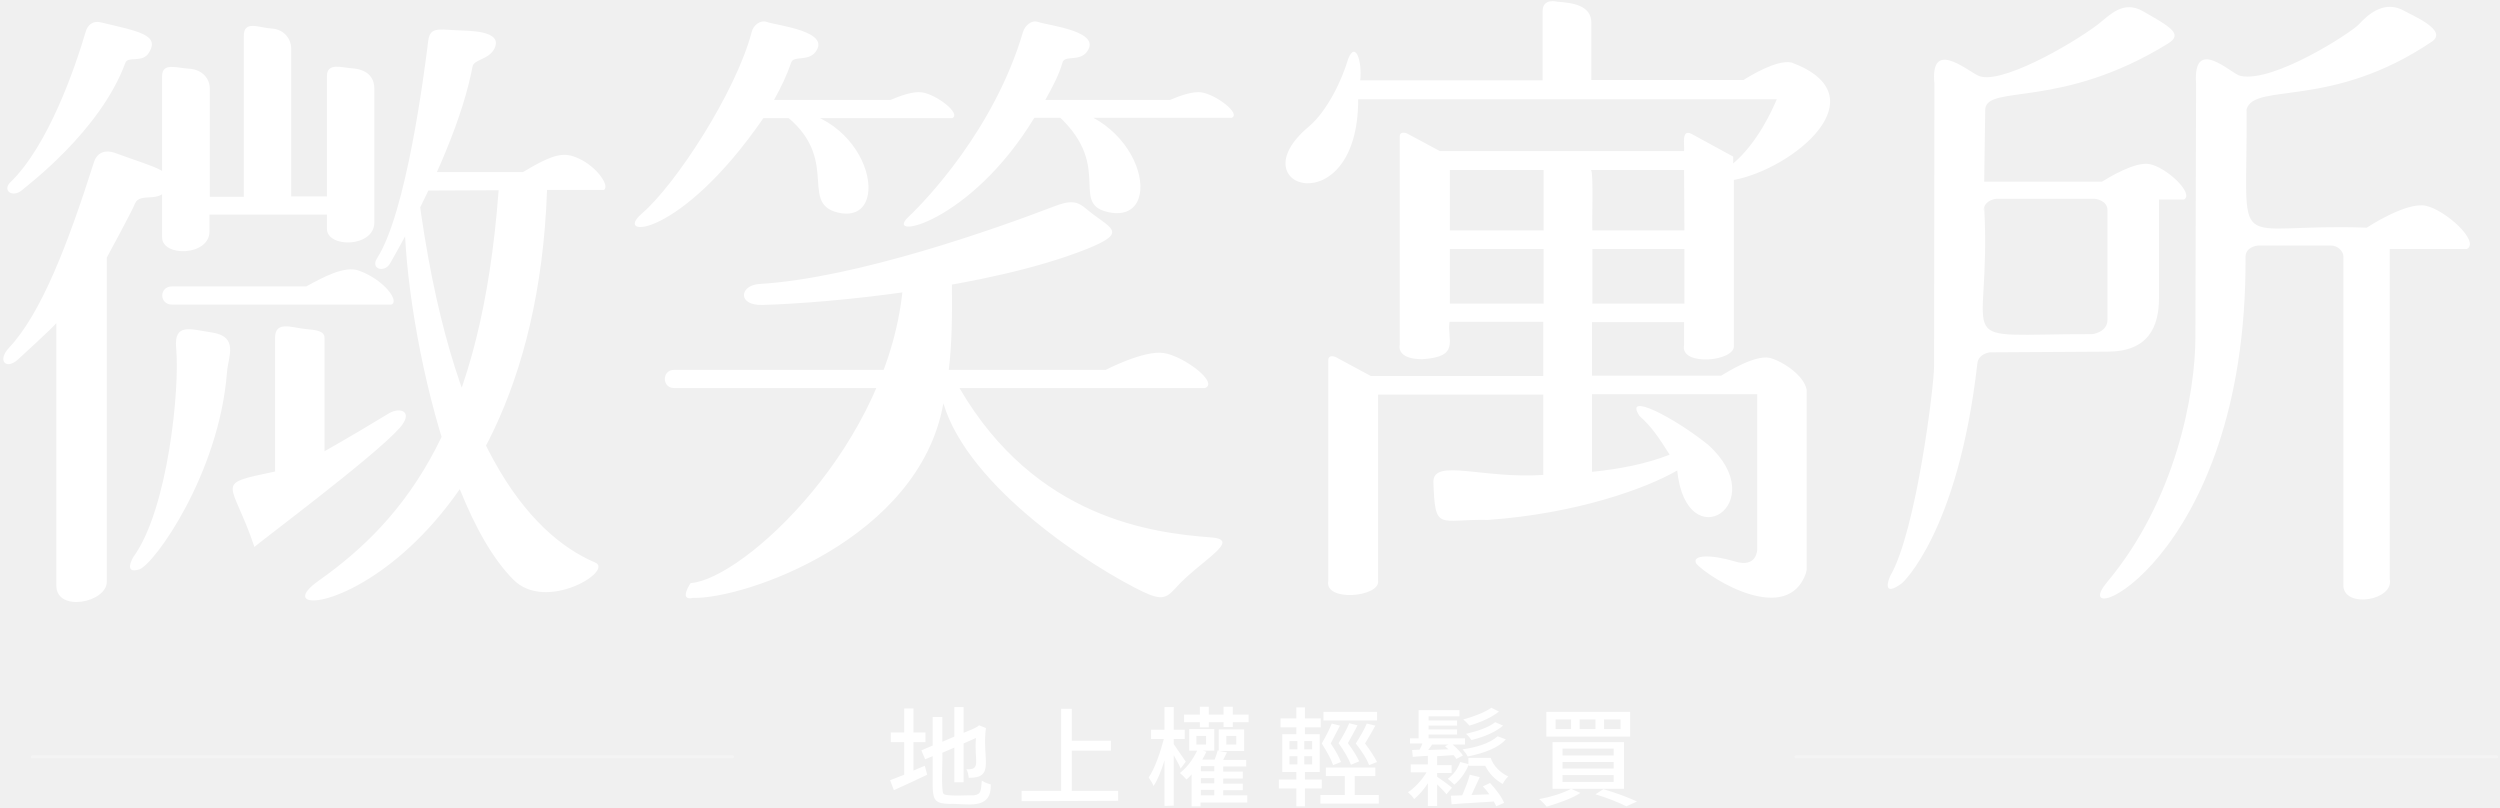
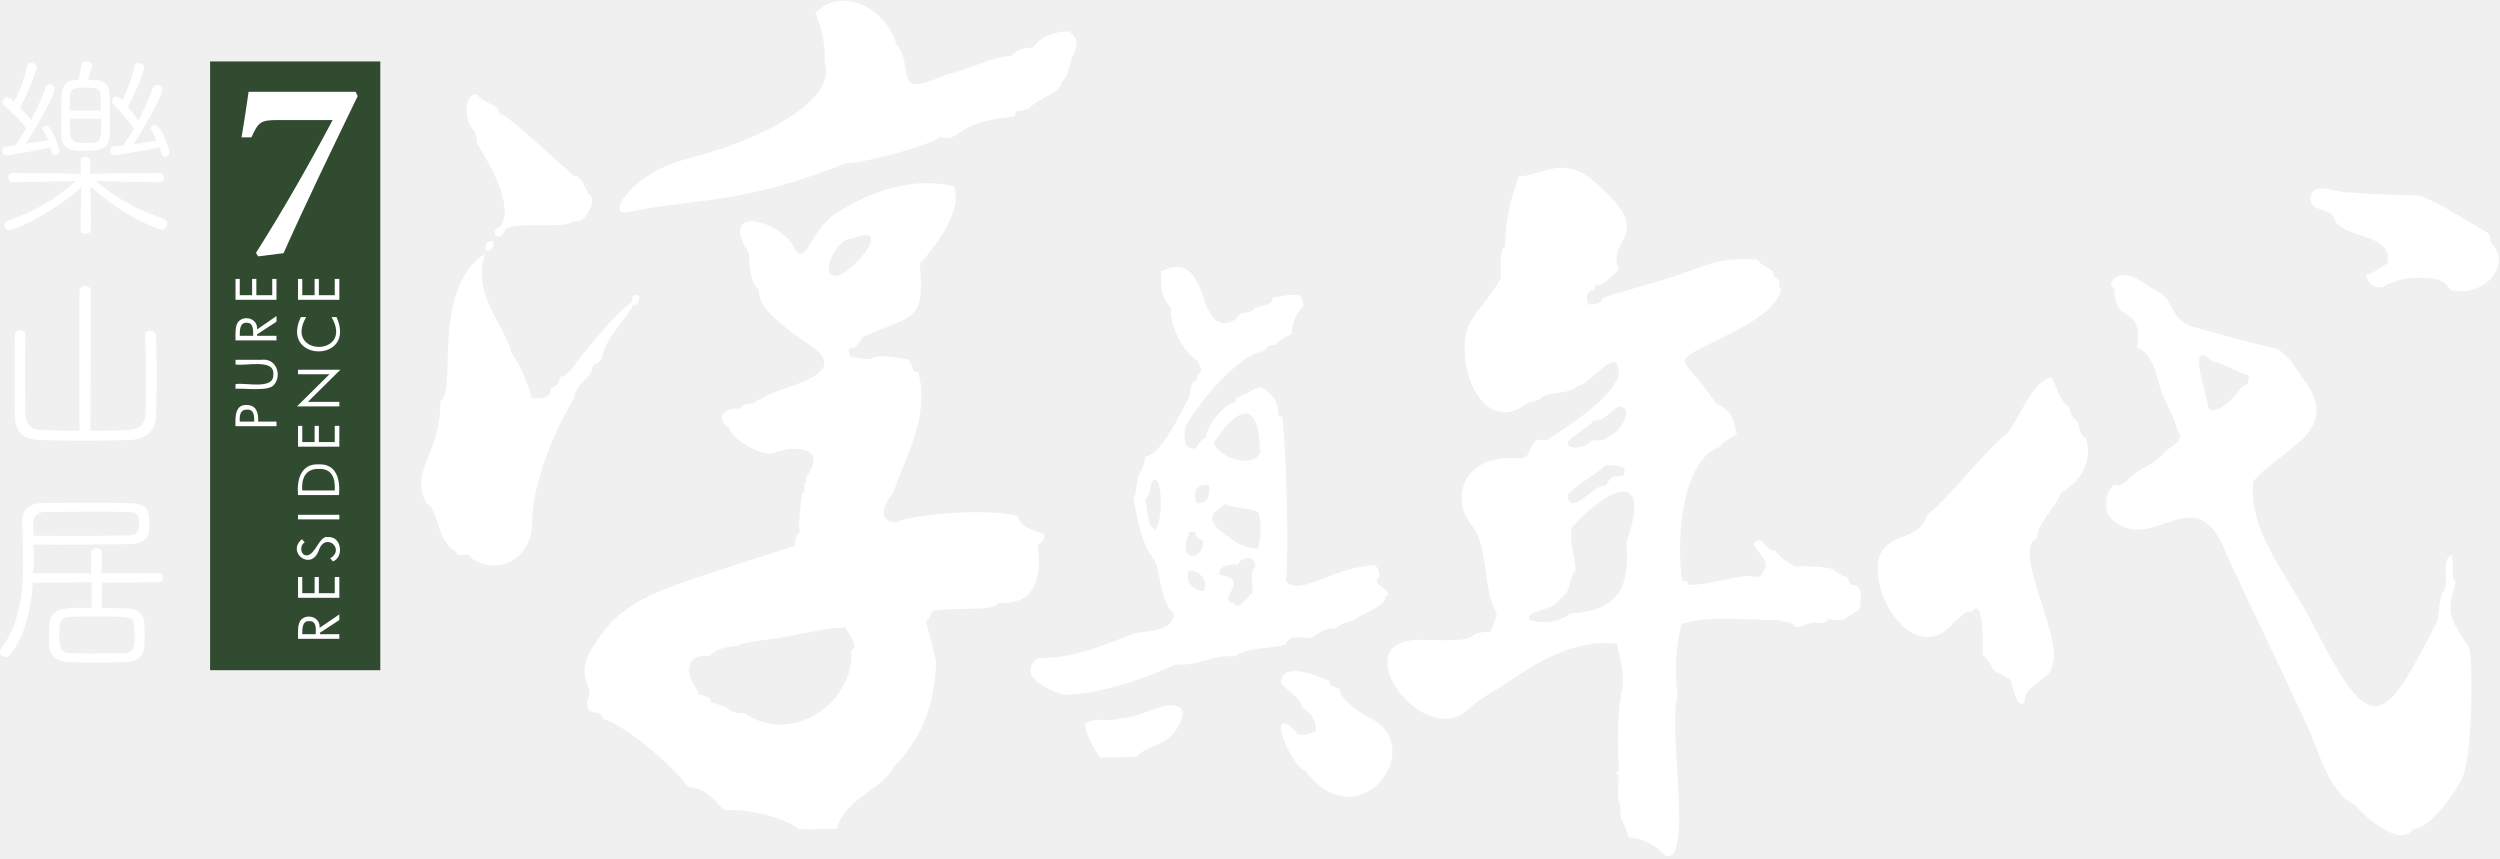
- <svg xmlns="http://www.w3.org/2000/svg" version="1.1" id="圖層_1" x="0px" y="0px" viewBox="0 0 728 235" style="enable-background:new 0 0 728 235;" xml:space="preserve">
-   <style type="text/css">
- 	
- 		.st0{opacity:0.3;fill:none;stroke:#FFFFFF;stroke-width:0.86;stroke-linecap:round;stroke-miterlimit:10;enable-background:new    ;}
- 	.st1{fill:#FFFFFF;enable-background:new    ;}
- </style>
-   <path class="st0" d="M213.3,220.4H9.4 M727,220.4H523" />
-   <path class="st1" d="M260.3,230.1l-1.1-2.9c1-0.4,2.3-0.9,4.1-1.6v-9.5h-3.9v-2.8h3.9v-7h2.7v7h3.5v2.8H266v8.3  c0.8-0.4,1.9-0.8,3.3-1.4l0.7,2.6C266.9,227.1,263.6,228.6,260.3,230.1L260.3,230.1z M276.5,234.1c-3.9-0.1-4.8-0.9-4.9-4.8  c0,0,0-9.1,0-9.1l-2.2,0.9l-1.1-2.6l3.3-1.4v-8.3h2.8v7.2l3.5-1.5v-8.6h2.7v7.5c0.9-0.4,3.8-1.4,4.5-2.2l2,0.8  c-1.2,9,2.8,14.6-5,14.5c-0.1-1-0.3-1.8-0.7-2.5c4.5,0.3,2.2-2.6,2.8-9.1l-3.6,1.6v11.3h-2.7v-10.1l-3.5,1.5  c0.2,1.2-0.5,11.3,0.4,12c0.9,0.8,7.6,0.3,8.8,0.4c2.3-0.3,2-1.6,2.3-4.3c0.8,0.5,1.6,0.9,2.6,1.1  C288.8,236.2,281.4,233.9,276.5,234.1L276.5,234.1z M297.5,233.3v-3H309v-23.9h3.1v9.3h11.4v2.9h-11.4v11.7h13.5v2.9L297.5,233.3  L297.5,233.3z M339.1,234.7v-13.3c-1,3.3-2.1,5.9-3.2,7.5c-0.2-0.6-0.7-1.5-1.4-2.5c1.9-2.8,3.5-7.7,4.4-11.2h-3.7v-2.7h3.9v-6.6  h2.7v6.6h3.2v2.7h-3.2v1.5c1.1,1.6,2.3,3.3,3.5,5.1l-1.5,2c-0.3-0.8-1-2.1-2-3.9v14.7L339.1,234.7L339.1,234.7z M347,234.8v-9.3  c-0.5,0.6-1,1.1-1.5,1.5c-0.6-0.7-1.3-1.4-1.9-1.9c2.1-1.7,3.7-3.8,5-6.5h-2.3v-6.3h7.3v6.3h-3.3l1,0.3c-0.3,0.7-0.7,1.4-1.2,2.3  h3.6c0.4-1,0.7-1.9,0.9-2.7l0.3,0.1v-6.2h7.4v6.3h-7.2l2.2,0.4c-0.5,1-0.9,1.7-1.1,2.2h6.7v1.9h-6.7v1.5h5.7v2h-5.7v1.5h5.7v1.9  h-5.7v1.5h7v2.1h-13.6v1.1L347,234.8L347,234.8z M349.4,211.8v-1.5h-4.6v-2.2h4.6v-2.3h2.6v2.3h4.3v-2.3h2.7v2.3h4.6v2.2H359v1.4  h-2.7v-1.4H352v1.5H349.4z M348.4,216.8h2.8v-2.5h-2.8V216.8z M349.7,224.6h3.9v-1.5h-3.9V224.6z M349.7,228.1h3.9v-1.5h-3.9V228.1z   M349.7,231.6h3.9V230h-3.9V231.6z M357.1,216.8h2.9v-2.5h-2.9V216.8z M377.5,234.8v-5.2h-5.1V227h5.1v-2.2h-4.1v-11h4.1v-2h-4.6  v-2.6h4.6V206h2.5v3.2h4.6v2.6H380v2h4.3v11H380v2.2h4.9v2.6H380v5.2H377.5z M375.5,218.2h2.3v-2.4h-2.3V218.2z M375.5,222.6h2.3  v-2.4h-2.3V222.6z M379.8,218.2h2.3v-2.4h-2.3V218.2z M379.8,222.6h2.3v-2.4h-2.3V222.6z M384.5,234v-2.5h7.1V226h-5.5v-2.5h14.4  v2.5h-6v5.5h7v2.5H384.5z M388.2,222.8c-0.6-1.8-1.8-3.9-3.3-6.3c1.2-2.1,2.2-4,2.9-5.8l2.4,0.6c-0.7,1.4-1.6,3.1-2.7,5.2  c1.4,2,2.4,3.9,3,5.4L388.2,222.8L388.2,222.8z M385.4,209.8v-2.5H401v2.5H385.4z M393.4,222.7c-0.7-1.8-1.9-3.9-3.6-6.3  c1.3-2.1,2.4-4.1,3.1-5.8l2.4,0.6c-0.7,1.5-1.7,3.2-2.8,5.2c1.5,2,2.6,3.8,3.3,5.3L393.4,222.7z M398.7,222.8  c-0.7-1.8-2-3.9-3.9-6.3c1.4-2.2,2.5-4.1,3.2-5.8l2.5,0.6c-0.6,1.1-1.6,2.9-3,5.2c1.6,2.1,2.7,3.9,3.5,5.4L398.7,222.8z   M415.8,234.7v-6.6c-1.3,2-2.7,3.5-4,4.6c-0.5-0.8-1.1-1.4-1.8-2c1.9-1.2,4.2-3.7,5.4-5.8h-4.6v-2.3h5v-2.5c-0.8,0-3.3,0.2-4.4,0.3  l-0.2-2l2.2-0.1c0.4-0.7,0.6-1.3,0.8-1.8h-3.6V215h2.5v-8.2H425v1.8h-9v1.2h8.3v1.5H416v1.1h8.3v1.5H416v1.1h10.6v1.8H423  c1.4,1.2,2.4,2.3,3,3.2l-1.9,1c-0.1-0.2-0.4-0.6-0.8-1.1c-0.8,0.1-3.7,0.2-4.8,0.3v2.6h4.2v2.3h-4.2v1.1c0.6,0.4,3.8,2.6,4.3,3.2  l-1.6,1.9c-0.4-0.6-1.4-1.6-2.7-2.9v6.3L415.8,234.7L415.8,234.7z M415.9,218.4l5.9-0.2c-0.5-0.4-0.8-0.7-1-0.9l1-0.5H417  C416.9,217.2,416,218.2,415.9,218.4L415.9,218.4z M423.5,228.5c-0.8-0.8-1.5-1.4-1.9-1.7c1.7-1.3,2.9-2.9,3.6-4.9l2.4,0.6v-1.8h6.5  c0.7,2.3,2.9,4.4,5.1,5.4c-0.7,0.7-1.3,1.5-1.6,2.2c-2.3-1.3-4-3.1-5.1-5.3h-4.8v-0.4C426.9,224.8,425.3,227,423.5,228.5  L423.5,228.5z M435.7,234.8c-0.1-0.3-0.4-0.8-0.7-1.4c-2.3,0.2-8.7,0.5-12.3,0.8l-0.2-2.5c1.2,0,2.6-0.1,3.3-0.1  c0.9-2.1,1.7-4.1,2.2-6l2.9,0.7c-1,2.2-1.8,3.9-2.4,5.2l5.2-0.2c-0.5-0.7-1.1-1.5-1.9-2.3l2.1-1c1.5,1.6,3.4,4,4.1,5.8L435.7,234.8  L435.7,234.8z M427.4,220.3c-0.4-0.8-0.9-1.4-1.5-2.1c3.6-0.5,7.8-1.6,10.2-3.8l2.4,0.9C436.5,217.6,432.7,219.2,427.4,220.3z   M427.9,211.3c-0.7-0.8-1.3-1.4-1.8-1.8c3.7-1,6.4-2.2,8.2-3.4l2.2,1.1C434.5,208.8,431.6,210.2,427.9,211.3L427.9,211.3z   M428.5,215.5c-0.5-0.7-1-1.3-1.6-1.8c2.9-0.7,6.4-1.7,8.5-3.4l2.3,1C435.6,213.1,432.5,214.5,428.5,215.5L428.5,215.5z   M450.4,234.9c-0.9-1-1.6-1.8-2.2-2.2c2.9-0.5,7-1.7,9.3-3l2.7,1.2C457.7,232.6,453.4,234,450.4,234.9L450.4,234.9z M450.3,214.5  v-7.2h24.4v7.2H450.3z M452.1,229.7v-13.6h20.8v13.6H452.1z M453,212.3h4.5v-2.8H453V212.3z M455,220h14.9v-2H455V220z M455,223.8  h14.9v-1.9H455V223.8z M455,227.7h14.9v-2H455V227.7z M460,212.3h4.6v-2.8H460V212.3z M473.6,234.8c-2.4-1.2-5.4-2.4-9-3.5l2.3-1.5  c3.7,1.1,7,2.3,9.8,3.6L473.6,234.8L473.6,234.8z M467.1,212.3h4.8v-2.8h-4.8V212.3z M225.8,31.5C246.2,44.9,232,59,244,61.9  C260.6,65.8,253.7,31.5,225.8,31.5z M277.3,34.4c2.7-1.3-4.6-6.9-8.8-7.5c-2.5-0.4-6.4,1-9.2,2.2h-33.9c2-3.6,3.7-7.1,5-10.9  c0.7-2.1,4.9-0.2,7.1-3.1c4.5-6-10.9-7.6-14.2-8.7c-2-0.7-4,1.1-4.4,2.9c-4.6,17.5-22.1,44.4-32,52.9c-8.6,7.3,11,7.6,35.4-27.8  H277.3z M48.6,54.7c2-5.1-1.8-5.3-15.2-10.2c-2.5-0.9-5-0.3-6,2.6C19.7,71.3,12,91.3,2.6,101.3c-3.5,3.8-0.8,6.4,2.5,3.5  c0.2-0.2,10.1-9.2,11.3-10.7v76.4c0,7.9,14.7,5,14.7-1.1V75c0,0,7.4-13.6,8.2-15.7C40.7,55.8,46.8,59.4,48.6,54.7z M47.2,69.1  c0,5.8,13.8,5.5,13.8-1.7c0,0,0-4.9,0-4.9h34.2v4.1c0,5.7,13.8,5.5,13.8-1.8c0,0,0-39,0-39c0-3.6-2.4-5.6-6.4-5.9  c-3.1-0.2-7.4-1.8-7.4,2.3c0,0.7,0,35,0,35H84.8V14c0-2.3-1.8-5.5-5.8-5.7c-3.5-0.2-8-2.5-8,2.1v46.9h-9.9V25.8  c0-2.9-2.2-5.6-6.1-5.8c-3.6-0.2-7.8-1.9-7.8,2.2V69.1z M6.5,55.3c1.3-1.2,22.7-17.1,30-37c0.8-2.1,5,0.2,6.9-3  c3.2-5.2-3.2-6.2-14.1-8.8c-2.1-0.5-3.8,0.6-4.4,2.9C22.1,19,14.2,42.3,3,53.1C0.6,55.4,3.6,57.8,6.5,55.3z M113.9,88.7  c2.6-0.8-1.9-7.2-9.4-9.9c-4.1-1.5-10.4,1.9-15.3,4.6l-39.1,0c-3.8,0-3.8,5.3,0,5.3H113.9z M137.6,19.4c0.4-2.2,4.7-1.9,6.4-5.3  c2.6-5.4-7.9-5.1-11.3-5.3c-5.3-0.3-7.5-0.8-8,3.1c-1.2,9.7-6.4,50.1-14.9,63.3c-2,3.1,2.1,4.4,3.8,1.5  C127.3,52.7,135,33.2,137.6,19.4z M149.5,168.8c9.5,9.6,29.4-2.6,23.8-5c-19.5-8.3-42.2-35.2-51.6-108.3l23.5-0.1  c-5,67.2-26.2,95.2-52.4,113.7c-23.1,16.3,62.4,3.7,66.5-113.8h16.6c1.7-1.2-2.1-6.8-7.5-9.2c-4-1.8-6.8-1.6-16.1,4h-33.2  C113.6,67.2,125.8,145.1,149.5,168.8z M304.4,30.6c21.5,16.2,6.5,28.3,18,31.1C340.3,66,332.9,31.5,304.4,30.6z M358.7,34.3  c2.7-1.2-4.5-6.7-8.8-7.4c-2.5-0.4-6.4,1-9.2,2.2h-36.3c2-3.6,4-7.3,5-10.9c0.6-2.2,4.9-0.2,7.1-3.1c4.5-6-10.9-7.6-14.2-8.7  c-2-0.7-3.9,1.2-4.4,2.9c-8.3,28.2-28.2,49-33.4,53.9c-7.4,7,17.9,2,36.7-28.9H358.7z M66.1,108.4c0.3-4.5,3.6-10.4-4.5-11.6  c-6.1-0.9-11-2.9-10.3,4.6c1.1,11.8-2.4,46.9-12.4,60.7c-0.3,0.4-3,5.2,1.7,3.7C45,164.2,63.8,138,66.1,108.4z M116.4,124.6  c4.2-4.8,0.1-6.2-3.2-4.2c-5.8,3.5-11.1,6.7-18.7,11V98.4c0-2.1-2.5-2.3-5.6-2.6c-4-0.4-8.8-2.5-8.8,2.6v38.9  c-18.3,3.9-12.6,2.3-6,22C74,159,108.9,133.1,116.4,124.6z M316.5,72.5c12.7-5.1,6.5-6-0.2-11.7c-2.5-2.1-4.3-2.7-9.6-0.6  c-16.2,6.2-57.1,20.8-85.6,22.5c-5.8,0.4-6.4,6.3,0.9,6.1C241.2,88.3,287.9,83.9,316.5,72.5z M276.3,107.6c0.9-7.5,1-15.7,0.9-24.9  H263c-3.7,46.6-46.5,86-61.9,87.1c0,0-3.6,5.3,0.7,4.3c15,0.4,65.9-17.1,72.9-56.6 M273.7,112.9c3.6,24.6,38.5,48.7,56.5,58.1  c7.3,3.8,8.9,3.8,11.9,0.5c7.1-8.1,19.9-14.3,10.6-15c-17-1.3-51.1-5.4-73.3-43.5h71.5c4.1-1.6-6.2-9.3-12-10.2s-16.9,4.9-16.9,4.9  H196.3c-3.6,0-3.6,5.3,0,5.3H273.7z M463.6,137.4v-22.6h48.1V160l0,0c0,0,0,5.5-6.5,3.5s-12.9-2.1-11.2,0.7  c4.5,4.7,26.5,18,31.9,2.7l0,0c0-0.4,0.2-0.6,0.2-1l0,0c0-0.4,0-51.9,0-52.4c-0.8-4.3-7.2-8.4-10.8-9.3c-4.4-0.9-12.6,4.3-14.1,5.2  h-37.6V93.8h26.8v6.7c-1.3,6.3,15.2,4.8,14.5,0V52.4c17.2-3.2,43.1-24.4,16.8-34.2c-4.3-0.9-12.1,3.9-14,5.1h-44.3  c0-0.4,0-16,0-16.4c0.2-5.5-5.8-6.1-9.9-6.4c0,0-4.3-1.2-4.3,2.8v20.1h-53.1c0.6-5.7-1.4-11.5-3.5-6.3c-1.8,6.2-6.1,15.2-11.4,19.7  c-21.5,17.9,14.4,28.9,14.3-7.9h121.9c-1.3,3.1-5.6,12.7-12.7,18.7v-2L492.6,39c-3.1-1.6-2,3.3-2.2,5h-71.1l-9.5-5.1  c0,0-2.2-1-2.2,0.9v60.6c0,0-1.2,4.2,6.6,4.2c11.2-0.7,7.1-5.6,7.9-10.9h27.3v15.8h-50.2L389,104c0,0-2.2-1-2.2,0.9v64.2  c-1.3,6.3,15.2,4.8,14.5,0v-54.2h48.1c0,0.1,0,23.3,0,23.4c-17.5,1.2-32-4.9-32,2c0.5,14.7,1.5,10.8,15.9,11.1  c25.6-1.8,46-9.1,55.1-14.4c2.7,26,27.9,9.7,9.1-7.4c-9.9-8-24.8-15.7-20.1-8.5l0,0c3.6,3.2,5.7,6.4,8.8,11.3  C479.4,135.1,471.5,136.6,463.6,137.4z M449.5,88.4h-27.3V72.5h27.3V88.4z M449.5,67.1h-27.3V49.5h27.3V67.1z M490.5,88.4h-26.8  V72.5h26.8V88.4z M490.5,67.1h-26.8c-0.2-1.3,0.4-16.9-0.4-17.6h27.1L490.5,67.1L490.5,67.1z M639.3,98.2c0,16.2-5.6,47.3-25.7,71.3  c-13.2,15.7,40.8-5.1,40.3-94.7c0-3,3.6-3.3,3.6-3.3h21.3c1.9,0,3.6,1.6,3.6,3.2v96.2c0.8,6.3,14.7,3.8,13.5-2.2c0,0,0-96.2,0-96.2  h22.5c3.8-2.2-6.3-11.4-12.1-12.6c-5.7-1.1-16.8,6.2-17.1,6.4c-40.9-1.5-34.6,9.8-35-34.5c2.4-7.9,24.7,0.1,54-19.7  c4.8-3.3-6-7.7-8-8.9c-5.6-3.2-10.3,0.6-13.3,3.9c-2.1,2.3-24.8,17.1-34.5,15c-2.7-0.6-13.9-11.9-12.9,2.3L639.3,98.2z M575.8,105.9  c0.3-3,3.7-3.3,3.7-3.3l34.2-0.2c11.8,0,15-7.1,15-15.6l0,0V58.1h7.3c3-1.8-5.2-9.4-10-10.3c-4.3-0.9-12.4,4.2-13.9,5.1h-34.3  c0.1-6.8,0.2-13.9,0.3-21.1l0,0c0.6-7.3,22.1,0.1,53.2-19.1c4.6-2.8,0.6-4.9-7.2-9.4c-5.9-3.4-9.8,1.2-13.3,3.9  C602.7,13.3,582,25,576,22c-3.8-1.9-14-10.6-12.7,2.4c0,0-0.1,82.3-0.1,82.3c0,5.7-5.2,47.9-12.7,60.9c-0.5,0.9-2.7,6.7,3.4,2.2  C553.9,169.8,570.2,155.1,575.8,105.9z M577.6,61.4c0-0.3,0-0.7,0.1-0.9C577.7,60.7,577.7,61,577.6,61.4z M609.3,97.3  c-43.2-0.1-29.2,5.5-31.5-37c0.7-2.1,3.4-2.4,3.4-2.4h28.9c0,0,3.6,0.4,3.6,3.3V58l0,0v39.2l0,0v-4.1  C613.7,96.8,609.3,97.3,609.3,97.3z" />
+ <svg xmlns="http://www.w3.org/2000/svg" viewBox="0 0 708 243" fill="#FFF">
+   <path fill="#020c" d="M107.7,17.4H59.5v172.4h48.2V17.4z" />
+   <path d="M69.9,114.7c2.6,0,3.4,2.2,3.2,4.7h5.2v1.3H66.7C66.6,118,66.6,114.5,69.9,114.7z M69.9,116  c-1.9,0-2.1,1.7-2,3.4H72C72,117.6,71.9,115.9,69.9,116L69.9,116z M74,101.9c4.3-0.6,6,4.5,3.5,7.2c-1.6,1.8-8.5,0.8-10.8,1v-1.3  c2.5-0.6,11,1.8,10.7-2.8c0.4-4.6-8.2-2.2-10.7-2.8v-1.3L74,101.9L74,101.9z M78.3,89.5v1.6l-5.5,3.6v0.4h5.5v1.3H66.7  c0-1.5-0.2-4.2,0.8-5.3c1.8-2,5.6-0.8,5.3,2.2L78.3,89.5L78.3,89.5z M69.9,91.4c-2-0.1-2,2-2,3.7h3.8C71.7,93.5,71.8,91.4,69.9,91.4  z M78.3,79v5.9H66.7V79h1.2v4.6h3.5V79h1.2v4.6h4.5V79H78.3L78.3,79z M96.1,174v1.6l-5.5,3.6v0.4h5.5v1.3H84.4  c0-1.5-0.2-4.2,0.8-5.3c1.8-2,5.6-0.8,5.3,2.2L96.1,174L96.1,174z M87.6,175.9c-2-0.1-2,2-2,3.7h3.8  C89.5,177.9,89.6,175.8,87.6,175.9z M96.1,163.4v5.9H84.4v-5.9h1.2v4.6h3.5v-4.6h1.2v4.6h4.5v-4.6H96.1L96.1,163.4z M92.9,152.1  c3.8-0.3,4.6,5.6,1.4,6.9l-0.8-0.9c4.4-2.5-1.3-7.6-3.2-2.3c-2.1,6.1-9.3,0.7-4.8-3.1l0.8,0.9c-1.5,0.8-1.3,3.7,0.6,3.7  C89.4,157.1,90.5,151.5,92.9,152.1L92.9,152.1z M96.1,145.8v1.3H84.4v-1.3H96.1z M90.2,131.5c5.2-0.2,6.2,4.4,5.8,8.7H84.4  C84,135.9,85.2,131.3,90.2,131.5z M90.2,132.8c-3.7-0.1-4.9,2.8-4.6,6.1h9.2C95,135.4,94,132.6,90.2,132.8L90.2,132.8z M96.1,120.6  v5.9H84.4v-5.9h1.2v4.6h3.5v-4.6h1.2v4.6h4.5v-4.6H96.1L96.1,120.6z M96.4,104.7l-9.2,9.1h8.9v1.3h-12l9.2-9.1h-8.9v-1.3H96.4z   M95.3,89.8c5.9,13.1-16.2,12.8-10.1,0h1.5c-6.5,11.2,13.7,11.3,7.2,0L95.3,89.8L95.3,89.8z M96.1,79v5.9H84.4V79h1.2v4.6h3.5V79  h1.2v4.6h4.5V79H96.1L96.1,79z M101.3,27.2c-7.1,14.7-14.3,29.5-21,44.5l-7.2,0.9l-0.6-1C80.5,59,87.9,45.9,94.2,34H78.8  c-5,0-5.6,0.5-7.6,4.9h-2.8c1-5.8,1.5-9.6,2-12.9h30.3L101.3,27.2L101.3,27.2z" />
+   <path d="M1.7,44c-1.3,0-1.6-2.4-0.2-2.5c0,0,2.8-0.3,2.8-0.3c1-1.3,2.1-3.1,3.1-4.9c-1.3-2-5.1-5.4-6.3-6.5  C0.3,29,0.9,27.6,2,27.6c0.5,0,1,0.3,2,1.2c1.4-2.6,3.1-7,3.7-10.1c0.3-1.6,2.8-1,2.7,0.4c0,0.5-2.2,7-4.7,11.3  C6.9,31.7,8,33.1,8.8,34c1.7-3.3,3.3-6.7,4.1-9.2c0.5-1.5,2.6-0.9,2.6,0.4c0,1.4-4.7,10.3-8.2,15.5c2.4-0.3,4.9-0.7,6.4-1  c-0.4-1.1-1-2.1-1.5-2.8c-0.4-0.6,0.2-1.3,0.9-1.3c1.8,0,3.7,6.7,3.7,7c0,1.5-2,1.9-2.2,0.4c-0.1-0.4-0.2-0.9-0.3-1.3  C9,43,2.1,44,1.7,44L1.7,44z M27.1,51.3c6.4,5.3,12.1,8.2,19.1,10.6c1.9,0.6,1.3,3-0.4,3.1c-0.7,0-10.2-3.2-20.2-12.2l0.2,12  c0,1.9-3,1.8-3,0l0.2-11.8C13.6,61.5,3.4,65.2,2.7,65.2c-1.8-0.1-2-2.3-0.2-2.8c7.6-2.7,12.9-5.7,18.9-11.1L3.6,51.6  c-1.6,0-1.7-2.6,0-2.6c0,0,19.3,0.2,19.3,0.2l-0.1-3.4v-0.1c0-1.8,2.9-1.6,2.8,0.1l-0.1,3.4l19.7-0.2c1.7,0,1.7,2.6,0,2.6  C45.2,51.6,27.1,51.3,27.1,51.3z M22.2,22.6c0.3-1.1,0.6-2.5,0.9-4.2c0.2-1.5,3-1.3,3,0.2c0,0.2,0,0.3-1.2,4c1,0,1.8,0.1,2.5,0.1  c2.5,0.1,3.6,2,3.6,3.8c0.1,1.8,0.1,4.7,0.1,7.4c0,6.9,0.5,8.8-7.2,8.8c-7.2,0.2-6.6-2.5-6.5-8.9c0-2.7,0-5.6,0.1-7.1  c0.1-1.9,1.1-3.9,3.6-4L22.2,22.6L22.2,22.6z M28.6,31.3c0-1.7,0-3.3-0.1-4.2c-0.1-2.1-1.1-2.3-4.3-2.3c-2.8,0-4.4,0.2-4.4,2.4  c0,0.8-0.1,2.4-0.1,4.1H28.6z M19.8,33.5c0,1.9,0,3.6,0.1,4.5c0.1,2.4,2.1,2.5,4.4,2.5c4.2,0,4.4,0,4.4-6.9H19.8L19.8,33.5z   M32.3,44c-1.4,0-1.5-2.4-0.2-2.5c0,0,2.7-0.3,2.7-0.3c1-1.3,2.1-3,3.1-4.8c-1.2-2.1-4.7-5.8-5.8-6.9c-0.7-0.7-0.2-2.1,0.8-2.1  c0.6,0,1.1,0.4,1.7,1.1c1.3-2.7,3-6.8,3.5-9.7c0.3-1.6,2.7-1.1,2.7,0.4c0,1.3-2.8,7.9-4.6,11.1c1.1,1.3,2.2,2.8,3,3.8  c1.7-3.3,3.3-6.8,4.1-9.2c0.5-1.5,2.7-0.9,2.7,0.5c0,1.1-4.3,9.6-8.2,15.5c2.5-0.4,5.1-0.8,6.6-1.1c-0.6-1.4-1.4-2.4-1.8-3.5  c0-0.5,0.6-0.9,1.2-0.9c2,0,4.2,7.1,4.2,7.6c0,1.6-2.1,2-2.3,0.4c-0.1-0.6-0.3-1.2-0.4-1.7C42.2,42.4,33.6,43.9,32.3,44L32.3,44z   M22.5,82.4c0-1.9,3.2-1.9,3.2,0c0,0-0.1,39.6-0.1,39.6c3.9,0,7.6-0.1,10.5-0.2c3.2-0.1,5-1.4,5.1-4.5c0.2-5.4,0.2-17.1-0.1-22.2  c0-1.9,3.1-1.9,3.1,0c0.2,5.1,0.2,17.4,0,22.7c-0.1,4.4-3,6.6-7.4,6.8c-7.5,0.3-18.6,0.3-25.9,0c-4.4-0.2-6.6-2.4-6.7-6.7  c-0.1-5.9-0.1-17,0-23c0-1.9,3.1-1.9,3,0c-0.1,5.5-0.1,17.4,0,22.2c0.1,3.1,1.3,4.5,4.8,4.7c2.9,0.1,6.6,0.2,10.5,0.2L22.5,82.4  L22.5,82.4z M28.9,165l-0.1,7.2c2.2,0,4.6,0.1,7,0.1c3.6,0.1,5,2.1,5.1,4.2c0.1,2.2,0.1,4.3,0,6.5c-0.1,2.3-1.6,4.4-5.4,4.5  c-5.9,0.2-10.2,0.2-16,0c-5.4-0.2-5.8-3.5-5.6-7.3c0-1.3,0-2.5,0.1-3.6c0.3-5.6,7.5-4.2,12-4.5l-0.1-7.2L9.3,165  c-0.5,7.5-2.1,14.8-6.3,20.3c-1.2,1.7-4,0.3-2.7-1.6c7.7-10.3,6.2-23.9,6-36.1c-0.1-3,1.9-5.1,5.5-5.1c7.2-0.2,18-0.2,25.3,0  c5,0.1,5.2,2.5,5.2,6.5c0,2.6-0.5,5-5.8,5.1c-7.1,0.1-18.6,0.3-27,0.1c0.1,2.7,0.1,5.3-0.1,8.1l16.4,0.1v-5.8c0-1.8,3-1.8,3,0v5.8  l16-0.1c1.8,0,1.8,2.6,0,2.6L28.9,165L28.9,165z M9.5,151.7c8.1,0.1,20,0.1,27-0.1c2.6-0.1,2.9-1.3,2.9-3.3c0-2.3-0.2-3.2-3-3.3  c-3.1-0.1-7-0.1-10.9-0.1c-4.7,0-9.5,0.1-12.9,0.1C8.5,145.2,9.5,148.9,9.5,151.7L9.5,151.7z M16.8,179.8c0,3.6,0.3,5.1,3.2,5.2  c2.1,0.1,4.3,0.1,6.6,0.1c2.8,0,5.7-0.1,8.4-0.1c2.8-0.1,3.1-1.4,3.1-4.9c0-1,0-2-0.1-2.8c-0.1-2.7-1-2.7-10.6-2.7  c-2.6,0-5.2,0-7.5,0.1C17.1,174.8,16.8,176.1,16.8,179.8L16.8,179.8z" />
+   <path d="M253.8,12.4c5.8,7.1-2,16,14.4,8.6c5.8-1,11.9-4.8,18.4-5.2c0.2-1,3-2.4,5.8-2.3c2.5-3.4,6.9-4.7,10.4-4.6  c3.9,3.1,1.4,5.2,0.6,8s-1.2,5.6-2.9,6.4c0.5,2.8-6.5,4.4-9.2,7.5c-1,0-2.1,0.9-3.5,0.6c-0.4,1.9-0.5,1.6-1.7,1.7  c-16.9,1.9-13.7,7.3-19.8,5.7c-3.3,2.4-19.6,7-26.8,7.5c-30.3,11.7-39.6,9.5-62.2,13.8c-5.4,1,1.3-10.9,16.9-15  c26.9-7,42.8-18.4,39.3-27.6c0.3-4.4-0.6-9.2-2.6-13.8C238.4-4.3,251.2,2.6,253.8,12.4z M141.4,32c3,1.1,14.4,11.9,21.1,17.8  c2.3-0.1,3,3.4,4.3,5.2c2.6,1.3-1.1,9.2-4.6,7.5c-0.3,2.5-16.1,0.2-19,2.3c-1.8,4.9-5.1,0.6-1.5-0.7c4.2-5.7-3.4-18.2-6.6-23.5  c0.3-1.4-0.6-2.4-0.6-3.5c-2.7-1.4-3.8-10.5,0.6-10.4C136.7,29.4,140.7,29,141.4,32z M703.9,80.3c-2.7,2-6.9,2.7-10,1.8  c-1.3-2.6-3.9-3.4-6.7-3.3c-4.4-0.4-8.8,0.2-12.5,2.6c-3,0-3.7-0.8-4.7-3.5c2.3-0.7,4.1-2,6.1-3.3c1.9-8.4-11.5-6.9-14.8-12  c-0.9-4.4-7.2-2.1-7-6.6c0.8-5.2,8.1-1,11.5-1.5c6.5,0.7,13,0.6,19.5,0.9c6.7,2.6,13,7,19,10.4c1.3,0.6,0.7,2.4,1.5,3.4  C709.2,72.6,707.5,77.7,703.9,80.3z M137.4,71.8c-3.8,12,5.3,19.6,7.5,28.2c2.3,3.3,4.5,8.1,5.7,12.7c3,0.4,5.7-0.2,5.2-2.3  c0.9-1.1,2.7-1,2.8-3.8c1.5,0.5,2.9-1.7,5.5-5c4.1-5.1,10-12.5,14.7-16c0.4-1.8,0.2-2.7,2.3-1.7c-0.4,2.3-0.4,2.7-1.7,2.3  c-0.4,2-7.4,9-8.6,13.8c-0.4,1.7-0.5,2.5-2.9,3.4c-0.1,3.8-5.1,5.3-5.2,9.2c-5.7,9.3-12.2,24.5-12.1,36.8  c-0.1,6.8-7.7,14.6-17.3,8.6c0-2.1-4.2,0.4-4-1.7c-6.1-3.1-4.7-12-8.6-13.8c-4.9-9.6,4.1-13.2,4-28.8  C129.6,110.5,121.9,81.9,137.4,71.8z M597.3,138.9c-1,1.6-1.2,5.4-0.1,7.2c11.9,13,24.5-12.7,33.4,11c7.5,16.3,15.7,32.9,23,48.9  c2.8,5.5,5.5,18.2,13.2,21.9c2.9,3.2,12.5,12.4,16.7,6.9c5-0.4,11.8-10.2,14-15c2.8-6.1,3-36.4,1.5-36.8c-6.5-9.3-5.5-10.7-3.5-18.4  c-1.5-0.1-0.5-4-1.1-7.5c-3.3,1.2-0.7,7.9-2.3,10.4c-0.9-0.7-1.7,7.2-1.7,8.1c-15.3,30.1-18.6,34.2-35.1,1.7  c-7.4-14.5-18.6-26.6-17.2-40.9c6.6-8.6,25.8-14,14.4-28.8c-2.3-3.3-4-6.5-7.5-8.8c-8-1.9-16.2-4-24.1-6.3  c-7.3-2.7-4.7-7.9-10.7-10.4c-3.4-1.9-7.8-6.2-11.6-3.1c-1.2,1.2-0.8,1.7,0.2,2.9c0,10.7,8.2,3.5,6.4,16.6c4.6,1.5,5.5,8.2,6.8,12  c1.4,3.9,3.7,7.6,4.7,11.6c2.5,2.9-2.6,4.4-4.1,6.4c-2.3,2.9-6,3.9-8.8,6.2c-0.9,1-3,3.2-4.5,2.7  C598.5,136.9,597.8,138.6,597.3,138.9z M634.6,109.8c-1.6,2.5-6.6,8-9.2,5.8c0.1-2.5-6.7-20.7,1.1-13.3c4,0.8,6.6,3.1,10.4,4  C636.7,109.9,636.4,108.3,634.6,109.8z M581,106.9c2,3.5,2,6.4,5.2,8.6c-0.2,1.5,1.3,3.4,2.3,4c0.5,2,0.5,3.8,2.3,4.6  c1.9,6.3-1.5,12.5-7.2,15.5c-1.3,4.3-6.4,7.9-6.8,12.9c-7.1,2.5,6.9,27.2,4.6,35.2c-0.3,5.4-7.7,5.4-8,10.6c0,0.1,0,0.6,0,0.6  c-2.5,2.1-3.5-5.3-4.2-6.8c-1.6,0-2.2-1.2-3.6-1.7c-1.9-1-2.1-3.7-4.1-4.8c-0.1-1.6,0.7-16.7-3-12.5c-0.5,0.4-1.3,0-1.8,0.3  c-1,0.8-2,1.9-3.1,2.6c-10,12.6-23.4-4.6-21.7-17.3c2.3-8.6,11.1-4.8,13.8-12.7c7.7-6.6,14.9-16.7,23-23.6  C572.1,118,575.8,107.6,581,106.9z M458.3,219.3c0.3,1.2-0.6,9.3,0.6,8.1c-0.3,6.6,1.1,4.3,2.3,9.8c4.1,0.1,8,2.3,10.4,5.2  c8.2,2.3,0.6-36.3,3.5-45.5c-1.3-10.6,0.3-16.4,1.1-20.2c8.8-2.4,14.2-1.2,27.7-1.1c1.1,0.7,3.9,0.4,4.2,1.8  c2.3,0.7,4.3-1.6,6.4-1.1c0.7,0.4,3.1,0.1,3.2-0.9c1.4-0.1,3,0.5,4.4,0.1c1.3-1.2,3.7-1.9,4.7-3.3c-0.1-2,1.2-5.5-1.5-6.5  c-1.6,0.2-1.6-1.4-2.3-2.3c-1.6-0.2-2.8-1.5-4.1-2.3c-3.4-0.6-4.4-0.8-10.7-0.7c-1.9-1.4-4.1-2.3-5.4-4.5c-1.5,0.4-2.9-1.5-4-2.9  c-6.1,0.1,3.9,5.6,0.6,8.6c-0.4,2.4-2.4,1.7-4.2,1.5c-5.7,0.3-11.3,2.7-17.1,2.5c0-0.8-0.6-1.2-1.7-1.1c-1.8-11.9,0-34.8,10.9-38  c0.4-1.5,1.8-1.8,4.6-3.5c-1-3.2-0.7-6.7-5.8-8.6c-10.3-15.5-15-10.1,4.4-20.2c4.3-2.3,12.9-6.5,14-12.6c-1.1,0.5-0.4-2-0.6-2.3  c-0.9-0.6-2.1-1-1.7-2.3c-1.8-1.8-2.8-1.2-4.6-3.5c-10.9-0.7-14.1,1.7-20.8,3.8c-7.4,2.8-18.5,5.3-23,7.2c-0.2,1.7-2.7,1.8-4,1.7  c-0.9-1.8-0.3-4.2,1.7-4c1-3.7-0.4,1.9,6.9-5.8c-3.8-9.6,11.9-9.4-7.8-25.7c-8.3-6.8-14.9-0.6-20.4-0.8c-1.9,5.2-3.7,10.2-4,20.2  c-1.6-0.7-1.1,7.3-1.2,8.6c-2,4.5-7.1,9-9.2,13.8c-3.9,10.1,3.7,32.2,17.3,21.3c1.4,0.4,1.7-0.7,2.9-0.6c1.8-2.8,8.7-1.1,10.9-4  c4.2-0.4,11.9-13.2,11.5-2.3c-4.5,7.9-12.9,12.7-20.4,17.8c-6-1.1-2.9,3.9-7.2,5.2c-16.7-2-20.2,11.6-14,18.9  c4.8,5.5,3,18.4,7.1,24.9c-0.7,3.6-1.7,4-1.7,5.2c-9.8,0.4,1.1,3-19.1,2.3c-23.9-0.9,0,31.9,12.8,19.6c3-2.9,7.1-4.9,10.2-7  c8-5.4,19.7-13.2,31.8-11.4c4.2,17.3-0.9,7.5,0.6,35.7C457.5,218.6,457.5,219.6,458.3,219.3z M443.9,125.3c2.3-2.7,5.5-3.8,7.5-6.3  c3.3,0.5,4.6-3.1,7.3-3.9c4.6,0.4-0.6,8-2.8,8.2c-1.7,1.8-2.6,1.3-5.1,1.4C449.5,126.5,444.5,128,443.9,125.3z M443.9,140.3  c3.6-4,7.7-5.5,10.9-8.6c6.2,0.3,5.2,0.6,5.2,2.9c-3.8,0.4-3.8,0.4-5.2,2.9C451.5,136.8,444.9,146.8,443.9,140.3z M460.6,153.6  c1.2,14-3.2,19.3-16.1,20.2c-2.4,2.4-8.4,3-11.5,1.7c-0.8-2.9,7.2-2.4,8.6-5.8c3.6-1.9,2.7-6.4,4.6-8.1c-0.1-3.4-1.8-8.4-1.1-12.1  C454,139.1,468.4,131.3,460.6,153.6z M362.1,117.8c0-4.4-2.3-7-4.9-8c-1.5-0.6-4.1,2.2-7.2,2.8l0,1.2c-3.7,0.8-8.3,6.9-8.6,10.4  c-0.8-0.4-2.2,2-2.9,2.9c-3-0.3-3.2-0.9-2.9-5.8c1.5-4,14.1-20.8,22.5-21.9c0.2-0.7,1.1-1.8,3-1.7c1-1.2,3.7-2.8,4.5-2.9  c0.4-1.5,0.3-5,3.5-8.1c-0.1-3.3-0.8-3.9-8.1-2.5c-2.1,0.4,2.2,1.2-5.7,3c-0.6,1.9-3.5,0.6-4.7,2.4c-1,1.5-3,2.1-4.7,1.8  c-2.7-0.6-4.1-4.2-5-7c-2.9-8.8-6.3-10.4-12.1-7.5c0.3,3.8-0.9,6,2.9,10.4c-0.8,2.8,2.3,11.7,7.5,15c2.2,5,0.3,1.2-0.3,5.4  c-1.2,0.4-1.6,0.7-2,4.4c-5.7,11.5-9.1,16.6-12.6,17.2c-0.4,3.9-1.6,4-2.1,6.4c-0.5,2.2-0.3,4.5-1.3,5.1c1.1,5.7,2.4,13.3,5.7,17.3  c2.5,3.9,1.4,11.5,5.8,15.6c-0.2,5.4-7.6,4.8-11.5,5.8c-7.6,2.9-16.5,7-27.1,6.9c-5.9,5.1,2.8,8.9,7.5,10.4c12-0.4,23.3-5,31.7-8.6  c6.6,0.5,10-2.9,16.7-2.3c4.4-2.9,9.7-1.9,14.4-3.4c1.3-3.4,4.7-1.4,7.5-2c2.1-1.2,3.9-2.9,6.6-2.5c1.6-1.5,3.8-1.8,5.8-2.7  c1.6-1.5,8.9-3.6,8.3-6.6c1.7,0.4,0.6-1.8-2.3-3.4c0.2-0.7-0.4-2,0.6-1.7c0.2-1.8-0.4-2.8-1.1-3.5c-12.3,0.4-20.8,8.9-25.3,4.6  c0.9-10.7-0.1-40.1-1.1-46.7H362.1z M327.5,149.6c0,1.6-0.8-0.5-1.7-0.6c-1.1-3.7-1-7.8-1.7-6.9c2.4-3.2,1.4-5.8,2.8-6.2  C329.3,135.2,329.2,147.2,327.5,149.6z M336.7,151.3c-0.4-1,1.3-0.4,1.7-0.6c0.3,2.2,1.8,1.9,2.3,2.3  C341.3,158.7,333,159.7,336.7,151.3z M340.8,167.4c-2.7,0-5.7-3.2-4-5.8C339.6,161.5,342.6,164.6,340.8,167.4z M339,142.6  c-1.5-3.5,0.1-5.8,3.5-5.2C342.6,140.7,342,142.4,339,142.6z M355.2,161.1c-1.2-0.9-0.3,6.8-0.6,6.9c-0.9,0.3-3.8,5.4-5.2,2.9  c-5.2-1.4,5.3-6.6-4-8.1c-0.5-2.8,3-3,5.2-2.9C351.6,157.2,356.4,157.4,355.2,161.1z M356.3,155.3c-4.4,0-6.6-1.9-9.8-4.3  c-5.2-3.9-3.5-5.7,0.6-8.3c2.9,1.5,6.5,1,9.2,2.3C356.9,147,357.5,150.4,356.3,155.3L356.3,155.3z M356.9,128.2  c-2.1,4.8-12.1,1.2-13.2-2.9C350.9,114.9,356.5,112.8,356.9,128.2z M295.8,151.3c-3.2-1.1-7.3-2.2-7.5-5.2c-11.3-2.6-33,0.3-34,1.7  c-4.8,0.4-5.5-3-1.2-8.6c3-9.3,10.5-21.2,6.9-34c-2.1,0.4-0.6-0.9-2.9-3.5c-3.6-0.3-8.7-1.7-10.4,0c-7-0.4-6.2-0.7-6.3-3  c1.3-0.3,1.6,0.4,4-3.3c14.6-6.4,17.5-4.2,16.1-20.7c4.5-5,12-14.7,9.8-21.9c-14.3-3.5-27.4,3.8-33.1,7.3c-8.4,5.2-9,17.4-13,8.7  c-6-7.4-20.4-10-12.1,2.9c-0.1,4.7,1,9.3,2.9,10.4c-0.8,5.1,7.5,10.9,15,16.1c12.2,8.5-11.4,11.7-14.4,14.8c-1.7,0.1-1.1,1.2-3,1.3  c-3.3,0.2-2,1.4-3.3,1.4c-5.1,0-6.6,2.9-2.8,5.5c0.5,2.9,9.3,8.6,13,7c5.1-2.1,15.1-1.8,8.9,6.8c-0.3,0.4,0.4,2.1-0.6,1.7  c-0.2,0.3,0.5,3.5-0.6,2.9c-0.1,0.4-1.6,11-0.5,11c-0.4,0-1.4,1-1.8,4c-38.7,12.8-48.3,13.7-57.5,29.5c-4.8,8.2,1.5,10.5-1.2,14.3  c0,5.4,3.3,1.6,4.6,5.2c5.1,1.1,19.2,12.4,24,19.3c6.2,0.4,7.6,4.5,10.5,6.6c6.5-0.7,17.6,2.4,20.7,5.2c4.5,0.4,7.3-0.1,10.9,0  c2.9-9,12.3-10.6,16.1-17.3c8.3-8.7,11.5-17.5,12.1-29.4c-0.1-2.2-2-8.4-2.9-12.1c1.6-0.6,1-2.7,2.3-2.9c6.8-1.1,18.5,0.2,17.9-2.3  c8.2,0.7,13.2-3.5,11.5-16.7C295.1,154,295.7,152.9,295.8,151.3z M241.1,67.7c12.4-5.1,1.1,9-4,10.4C231.4,78.8,237.2,67,241.1,67.7  L241.1,67.7z M241.1,184.1c1.2,13.9-15.9,27.5-30.5,17.8c-4.2,0.5-3-1.7-9.2-2.9c-0.3-1.3-0.7-1.9-3.5-2.3c0.1-1.4-4-4.9-2.3-8.9  c0.7-1.6,2.6-2.3,5.5-2c1.6-2.5,6.7-2.8,7.7-2.9c1.5-1.1,7.1-1.5,13.3-2.5c6.4-1.1,13.4-2.8,17.3-2.7  C241.1,180.6,243.2,183.3,241.1,184.1z M376.5,192.8c-0.2,1.7,1.5,1.6,2.9,2.3c-0.1,3.2,6.3,7,8.4,8.1c17.2,8.7-3.3,35.2-18.2,15  c-3.5-0.3-11.7-19.3-2.9-11.5c0.6,2.7,4.5,0.8,5.8,0.6c0.8-4.5-3.3-6.7-4-6.9c1.1-1.4-3.8-4.9-5.8-6.9  C363.1,187.2,372.3,191.1,376.5,192.8z M139.7,68.3c-1.8-0.2-2.2,0.6-2.3,2.3C138.7,71.7,140.1,70.3,139.7,68.3z M330.1,199.9  c-4.2,0.8-8.1,3.3-12.7,3.5c-3.3,1.3-7.4-0.7-10.2,1.8c0.6,3.6,2.8,7.1,4.5,9.4c3.4-0.2,6.9-0.1,10.3-0.3c2.3-2.9,6.6-3.1,9.3-5.5  C334.7,205.3,337.9,198.8,330.1,199.9z M647.4,27.8c-0.1,0.1-0.1,0.1-0.2,0.2 M666.2,36.4c-0.1,0-0.1-0.1-0.2-0.1" />
</svg>
